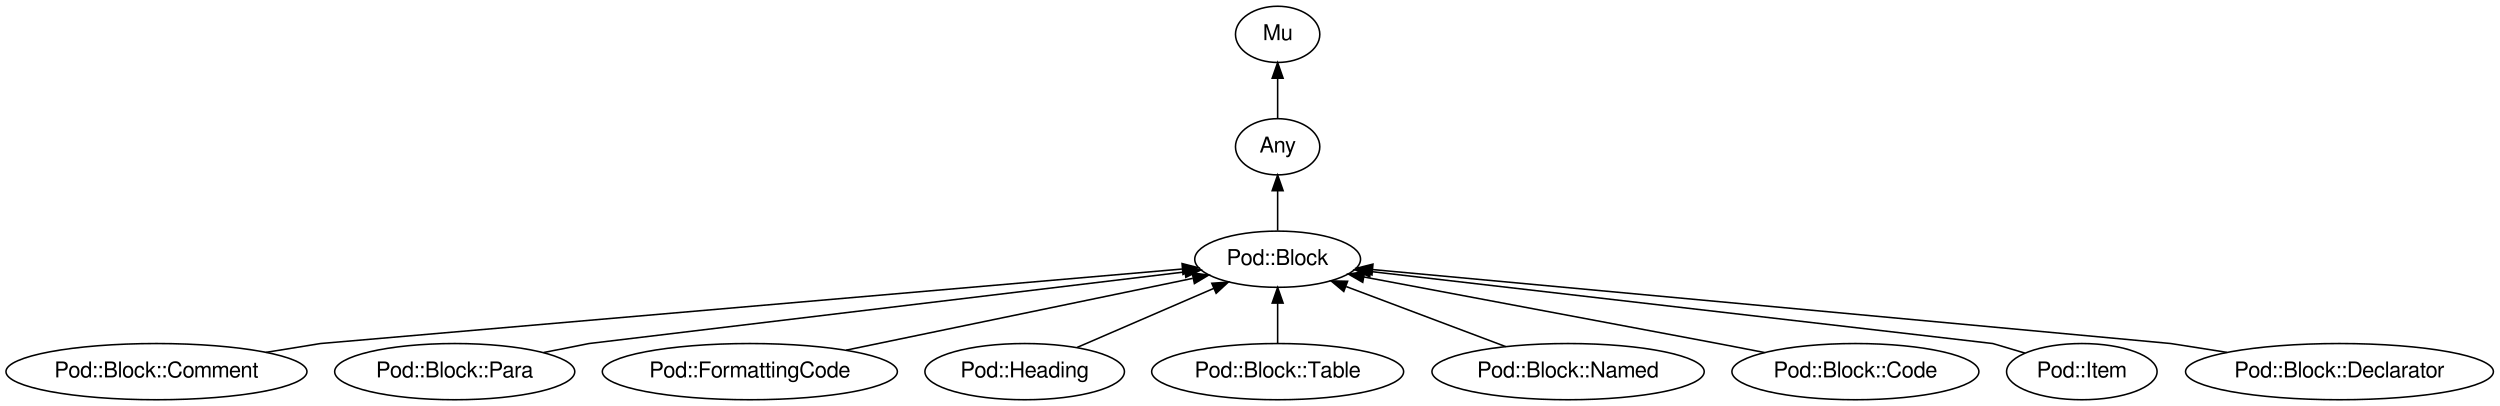
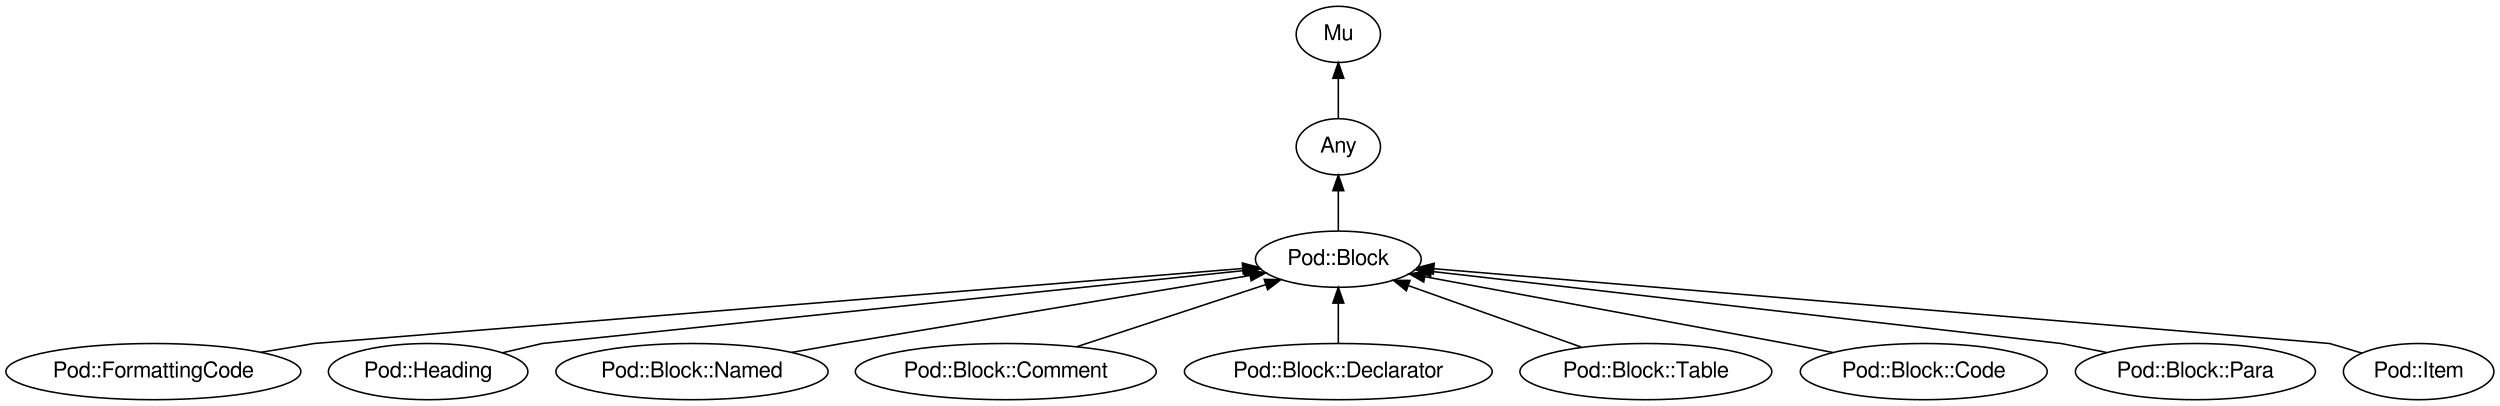
- <svg xmlns="http://www.w3.org/2000/svg" xmlns:xlink="http://www.w3.org/1999/xlink" width="1601pt" height="260pt" viewBox="0.00 0.00 1600.98 260.00">
+ <svg xmlns="http://www.w3.org/2000/svg" xmlns:xlink="http://www.w3.org/1999/xlink" width="1601pt" height="260pt" viewBox="0.00 0.00 1601.34 260.00">
  <g id="graph0" class="graph" transform="scale(1 1) rotate(0) translate(4 256)">
-     <polygon fill="white" stroke="none" points="-4,4 -4,-256 1596.98,-256 1596.98,4 -4,4" />
+     <polygon fill="white" stroke="none" points="-4,4 -4,-256 1597.34,-256 1597.34,4 -4,4" />
    <g id="node1" class="node">
      <g id="a_node1">
        <a xlink:href="/type/Pod::Block" xlink:title="Pod::Block">
-           <ellipse fill="none" stroke="#000000" cx="814.191" cy="-90" rx="53.091" ry="18" />
-           <text text-anchor="middle" x="814.191" y="-86.3" font-family="FreeSans" font-size="14.00" fill="#000000">Pod::Block</text>
+           <ellipse fill="none" stroke="#000000" cx="853.242" cy="-90" rx="53.091" ry="18" />
+           <text text-anchor="middle" x="853.242" y="-86.3" font-family="FreeSans" font-size="14.00" fill="#000000">Pod::Block</text>
        </a>
      </g>
    </g>
    <g id="node3" class="node">
      <g id="a_node3">
        <a xlink:href="/type/Any" xlink:title="Any">
-           <ellipse fill="none" stroke="#000000" cx="814.191" cy="-162" rx="27" ry="18" />
-           <text text-anchor="middle" x="814.191" y="-158.3" font-family="FreeSans" font-size="14.00" fill="#000000">Any</text>
+           <ellipse fill="none" stroke="#000000" cx="853.242" cy="-162" rx="27" ry="18" />
+           <text text-anchor="middle" x="853.242" y="-158.3" font-family="FreeSans" font-size="14.00" fill="#000000">Any</text>
        </a>
      </g>
    </g>
    <g id="edge1" class="edge">
-       <path fill="none" stroke="#000000" d="M814.191,-108.303C814.191,-116.017 814.191,-125.288 814.191,-133.888" />
-       <polygon fill="#000000" stroke="#000000" points="810.692,-133.896 814.191,-143.896 817.692,-133.896 810.692,-133.896" />
+       <path fill="none" stroke="#000000" d="M853.242,-108.303C853.242,-116.017 853.242,-125.288 853.242,-133.888" />
+       <polygon fill="#000000" stroke="#000000" points="849.742,-133.896 853.242,-143.896 856.742,-133.896 849.742,-133.896" />
    </g>
    <g id="node2" class="node">
      <g id="a_node2">
        <a xlink:href="/type/Mu" xlink:title="Mu">
-           <ellipse fill="none" stroke="#000000" cx="814.191" cy="-234" rx="27" ry="18" />
-           <text text-anchor="middle" x="814.191" y="-230.3" font-family="FreeSans" font-size="14.00" fill="#000000">Mu</text>
+           <ellipse fill="none" stroke="#000000" cx="853.242" cy="-234" rx="27" ry="18" />
+           <text text-anchor="middle" x="853.242" y="-230.3" font-family="FreeSans" font-size="14.00" fill="#000000">Mu</text>
        </a>
      </g>
    </g>
    <g id="edge2" class="edge">
-       <path fill="none" stroke="#000000" d="M814.191,-180.303C814.191,-188.017 814.191,-197.288 814.191,-205.888" />
-       <polygon fill="#000000" stroke="#000000" points="810.692,-205.896 814.191,-215.896 817.692,-205.896 810.692,-205.896" />
+       <path fill="none" stroke="#000000" d="M853.242,-180.303C853.242,-188.017 853.242,-197.288 853.242,-205.888" />
+       <polygon fill="#000000" stroke="#000000" points="849.742,-205.896 853.242,-215.896 856.742,-205.896 849.742,-205.896" />
    </g>
    <g id="node4" class="node">
      <g id="a_node4">
-         <a xlink:href="/type/Pod::Block::Comment" xlink:title="Pod::Block::Comment">
-           <ellipse fill="none" stroke="#000000" cx="96.192" cy="-18" rx="96.383" ry="18" />
-           <text text-anchor="middle" x="96.192" y="-14.3" font-family="FreeSans" font-size="14.00" fill="#000000">Pod::Block::Comment</text>
+         <a xlink:href="/type/Pod::FormattingCode" xlink:title="Pod::FormattingCode">
+           <ellipse fill="none" stroke="#000000" cx="94.242" cy="-18" rx="94.484" ry="18" />
+           <text text-anchor="middle" x="94.242" y="-14.3" font-family="FreeSans" font-size="14.00" fill="#000000">Pod::FormattingCode</text>
        </a>
      </g>
    </g>
    <g id="edge3" class="edge">
-       <path fill="none" stroke="#000000" d="M166.228,-30.339C185.489,-33.458 201.191,-36 201.191,-36 201.191,-36 597.715,-70.283 752.934,-83.704" />
-       <polygon fill="#000000" stroke="#000000" points="752.98,-87.221 763.244,-84.595 753.583,-80.247 752.98,-87.221" />
+       <path fill="none" stroke="#000000" d="M162.944,-30.339C181.838,-33.458 197.242,-36 197.242,-36 197.242,-36 628.506,-70.843 791.686,-84.027" />
+       <polygon fill="#000000" stroke="#000000" points="791.79,-87.546 802.04,-84.863 792.354,-80.569 791.79,-87.546" />
    </g>
    <g id="node5" class="node">
      <g id="a_node5">
-         <a xlink:href="/type/Pod::Block::Para" xlink:title="Pod::Block::Para">
-           <ellipse fill="none" stroke="#000000" cx="287.191" cy="-18" rx="76.887" ry="18" />
-           <text text-anchor="middle" x="287.191" y="-14.3" font-family="FreeSans" font-size="14.00" fill="#000000">Pod::Block::Para</text>
+         <a xlink:href="/type/Pod::Heading" xlink:title="Pod::Heading">
+           <ellipse fill="none" stroke="#000000" cx="270.242" cy="-18" rx="63.889" ry="18" />
+           <text text-anchor="middle" x="270.242" y="-14.3" font-family="FreeSans" font-size="14.00" fill="#000000">Pod::Heading</text>
        </a>
      </g>
    </g>
    <g id="edge4" class="edge">
-       <path fill="none" stroke="#000000" d="M344.076,-30.245C360.069,-33.406 373.191,-36 373.191,-36 373.191,-36 634.363,-67.388 754.731,-81.854" />
-       <polygon fill="#000000" stroke="#000000" points="754.541,-85.356 764.887,-83.075 755.376,-78.406 754.541,-85.356" />
+       <path fill="none" stroke="#000000" d="M317.71,-30.054C331.653,-33.301 343.242,-36 343.242,-36 343.242,-36 657.683,-68.677 792.762,-82.715" />
+       <polygon fill="#000000" stroke="#000000" points="792.637,-86.221 802.945,-83.773 793.36,-79.258 792.637,-86.221" />
    </g>
    <g id="node6" class="node">
      <g id="a_node6">
-         <a xlink:href="/type/Pod::FormattingCode" xlink:title="Pod::FormattingCode">
-           <ellipse fill="none" stroke="#000000" cx="476.191" cy="-18" rx="94.484" ry="18" />
-           <text text-anchor="middle" x="476.191" y="-14.3" font-family="FreeSans" font-size="14.00" fill="#000000">Pod::FormattingCode</text>
+         <a xlink:href="/type/Pod::Block::Named" xlink:title="Pod::Block::Named">
+           <ellipse fill="none" stroke="#000000" cx="439.242" cy="-18" rx="87.185" ry="18" />
+           <text text-anchor="middle" x="439.242" y="-14.3" font-family="FreeSans" font-size="14.00" fill="#000000">Pod::Block::Named</text>
        </a>
      </g>
    </g>
    <g id="edge5" class="edge">
-       <path fill="none" stroke="#000000" d="M537.793,-31.758C601.242,-44.898 699.178,-65.181 759.835,-77.743" />
-       <polygon fill="#000000" stroke="#000000" points="759.472,-81.242 769.974,-79.843 760.892,-74.387 759.472,-81.242" />
+       <path fill="none" stroke="#000000" d="M503.008,-30.292C520.739,-33.432 535.242,-36 535.242,-36 535.242,-36 705.341,-64.35 796.729,-79.581" />
+       <polygon fill="#000000" stroke="#000000" points="796.222,-83.045 806.661,-81.237 797.373,-76.14 796.222,-83.045" />
    </g>
    <g id="node7" class="node">
      <g id="a_node7">
-         <a xlink:href="/type/Pod::Heading" xlink:title="Pod::Heading">
-           <ellipse fill="none" stroke="#000000" cx="652.191" cy="-18" rx="63.889" ry="18" />
-           <text text-anchor="middle" x="652.191" y="-14.3" font-family="FreeSans" font-size="14.00" fill="#000000">Pod::Heading</text>
+         <a xlink:href="/type/Pod::Block::Comment" xlink:title="Pod::Block::Comment">
+           <ellipse fill="none" stroke="#000000" cx="640.242" cy="-18" rx="96.383" ry="18" />
+           <text text-anchor="middle" x="640.242" y="-14.3" font-family="FreeSans" font-size="14.00" fill="#000000">Pod::Block::Comment</text>
        </a>
      </g>
    </g>
    <g id="edge6" class="edge">
-       <path fill="none" stroke="#000000" d="M685.758,-33.504C711.209,-44.502 746.307,-59.667 773.381,-71.366" />
-       <polygon fill="#000000" stroke="#000000" points="772.026,-74.593 782.594,-75.347 774.803,-68.167 772.026,-74.593" />
+       <path fill="none" stroke="#000000" d="M685.674,-33.931C721.3,-45.639 770.696,-61.872 806.622,-73.679" />
+       <polygon fill="#000000" stroke="#000000" points="805.783,-77.087 816.376,-76.885 807.969,-70.437 805.783,-77.087" />
    </g>
    <g id="node8" class="node">
      <g id="a_node8">
-         <a xlink:href="/type/Pod::Block::Table" xlink:title="Pod::Block::Table">
-           <ellipse fill="none" stroke="#000000" cx="814.191" cy="-18" rx="80.686" ry="18" />
-           <text text-anchor="middle" x="814.191" y="-14.3" font-family="FreeSans" font-size="14.00" fill="#000000">Pod::Block::Table</text>
+         <a xlink:href="/type/Pod::Block::Declarator" xlink:title="Pod::Block::Declarator">
+           <ellipse fill="none" stroke="#000000" cx="853.242" cy="-18" rx="98.583" ry="18" />
+           <text text-anchor="middle" x="853.242" y="-14.3" font-family="FreeSans" font-size="14.00" fill="#000000">Pod::Block::Declarator</text>
        </a>
      </g>
    </g>
    <g id="edge7" class="edge">
-       <path fill="none" stroke="#000000" d="M814.191,-36.303C814.191,-44.017 814.191,-53.288 814.191,-61.888" />
-       <polygon fill="#000000" stroke="#000000" points="810.692,-61.896 814.191,-71.896 817.692,-61.896 810.692,-61.896" />
+       <path fill="none" stroke="#000000" d="M853.242,-36.303C853.242,-44.017 853.242,-53.288 853.242,-61.888" />
+       <polygon fill="#000000" stroke="#000000" points="849.742,-61.896 853.242,-71.896 856.742,-61.896 849.742,-61.896" />
    </g>
    <g id="node9" class="node">
      <g id="a_node9">
-         <a xlink:href="/type/Pod::Block::Named" xlink:title="Pod::Block::Named">
-           <ellipse fill="none" stroke="#000000" cx="1000.19" cy="-18" rx="87.185" ry="18" />
-           <text text-anchor="middle" x="1000.19" y="-14.3" font-family="FreeSans" font-size="14.00" fill="#000000">Pod::Block::Named</text>
+         <a xlink:href="/type/Pod::Block::Table" xlink:title="Pod::Block::Table">
+           <ellipse fill="none" stroke="#000000" cx="1050.24" cy="-18" rx="80.686" ry="18" />
+           <text text-anchor="middle" x="1050.24" y="-14.3" font-family="FreeSans" font-size="14.00" fill="#000000">Pod::Block::Table</text>
        </a>
      </g>
    </g>
    <g id="edge8" class="edge">
-       <path fill="none" stroke="#000000" d="M960.29,-34.017C930.238,-45.327 889.062,-60.823 858.082,-72.482" />
-       <polygon fill="#000000" stroke="#000000" points="856.535,-69.325 848.408,-76.123 859,-75.876 856.535,-69.325" />
+       <path fill="none" stroke="#000000" d="M1008.94,-33.674C976.494,-45.205 931.369,-61.239 898.049,-73.079" />
+       <polygon fill="#000000" stroke="#000000" points="896.801,-69.808 888.55,-76.454 899.145,-76.404 896.801,-69.808" />
    </g>
    <g id="node10" class="node">
      <g id="a_node10">
        <a xlink:href="/type/Pod::Block::Code" xlink:title="Pod::Block::Code">
-           <ellipse fill="none" stroke="#000000" cx="1184.19" cy="-18" rx="79.087" ry="18" />
-           <text text-anchor="middle" x="1184.19" y="-14.3" font-family="FreeSans" font-size="14.00" fill="#000000">Pod::Block::Code</text>
+           <ellipse fill="none" stroke="#000000" cx="1228.24" cy="-18" rx="79.087" ry="18" />
+           <text text-anchor="middle" x="1228.24" y="-14.3" font-family="FreeSans" font-size="14.00" fill="#000000">Pod::Block::Code</text>
        </a>
      </g>
    </g>
    <g id="edge9" class="edge">
-       <path fill="none" stroke="#000000" d="M1125.98,-30.245C1109.62,-33.406 1096.19,-36 1096.19,-36 1096.19,-36 951.533,-63.188 869.431,-78.618" />
-       <polygon fill="#000000" stroke="#000000" points="868.681,-75.198 859.5,-80.485 869.974,-82.077 868.681,-75.198" />
+       <path fill="none" stroke="#000000" d="M1170.03,-30.245C1153.67,-33.406 1140.24,-36 1140.24,-36 1140.24,-36 991.946,-63.386 908.552,-78.786" />
+       <polygon fill="#000000" stroke="#000000" points="907.916,-75.344 898.718,-80.602 909.187,-82.228 907.916,-75.344" />
    </g>
    <g id="node11" class="node">
      <g id="a_node11">
-         <a xlink:href="/type/Pod::Item" xlink:title="Pod::Item">
-           <ellipse fill="none" stroke="#000000" cx="1329.19" cy="-18" rx="48.192" ry="18" />
-           <text text-anchor="middle" x="1329.19" y="-14.3" font-family="FreeSans" font-size="14.00" fill="#000000">Pod::Item</text>
+         <a xlink:href="/type/Pod::Block::Para" xlink:title="Pod::Block::Para">
+           <ellipse fill="none" stroke="#000000" cx="1402.24" cy="-18" rx="76.887" ry="18" />
+           <text text-anchor="middle" x="1402.24" y="-14.3" font-family="FreeSans" font-size="14.00" fill="#000000">Pod::Block::Para</text>
        </a>
      </g>
    </g>
    <g id="edge10" class="edge">
-       <path fill="none" stroke="#000000" d="M1292.77,-29.863C1281.6,-33.194 1272.19,-36 1272.19,-36 1272.19,-36 997.719,-67.762 873.731,-82.11" />
-       <polygon fill="#000000" stroke="#000000" points="873.172,-78.651 863.641,-83.278 873.977,-85.605 873.172,-78.651" />
+       <path fill="none" stroke="#000000" d="M1345.36,-30.245C1329.36,-33.406 1316.24,-36 1316.24,-36 1316.24,-36 1038.09,-67.84 912.971,-82.163" />
+       <polygon fill="#000000" stroke="#000000" points="912.328,-78.713 902.791,-83.328 913.124,-85.668 912.328,-78.713" />
    </g>
    <g id="node12" class="node">
      <g id="a_node12">
-         <a xlink:href="/type/Pod::Block::Declarator" xlink:title="Pod::Block::Declarator">
-           <ellipse fill="none" stroke="#000000" cx="1494.19" cy="-18" rx="98.583" ry="18" />
-           <text text-anchor="middle" x="1494.19" y="-14.3" font-family="FreeSans" font-size="14.00" fill="#000000">Pod::Block::Declarator</text>
+         <a xlink:href="/type/Pod::Item" xlink:title="Pod::Item">
+           <ellipse fill="none" stroke="#000000" cx="1545.24" cy="-18" rx="48.192" ry="18" />
+           <text text-anchor="middle" x="1545.24" y="-14.3" font-family="FreeSans" font-size="14.00" fill="#000000">Pod::Item</text>
        </a>
      </g>
    </g>
    <g id="edge11" class="edge">
-       <path fill="none" stroke="#000000" d="M1422.15,-30.339C1402.34,-33.458 1386.19,-36 1386.19,-36 1386.19,-36 1022.6,-69.689 875.185,-83.349" />
-       <polygon fill="#000000" stroke="#000000" points="874.587,-79.889 864.953,-84.297 875.233,-86.859 874.587,-79.889" />
+       <path fill="none" stroke="#000000" d="M1508.82,-29.863C1497.65,-33.194 1488.24,-36 1488.24,-36 1488.24,-36 1073.73,-70.597 914.512,-83.886" />
+       <polygon fill="#000000" stroke="#000000" points="914.075,-80.41 904.4,-84.73 914.657,-87.386 914.075,-80.41" />
    </g>
  </g>
</svg>
